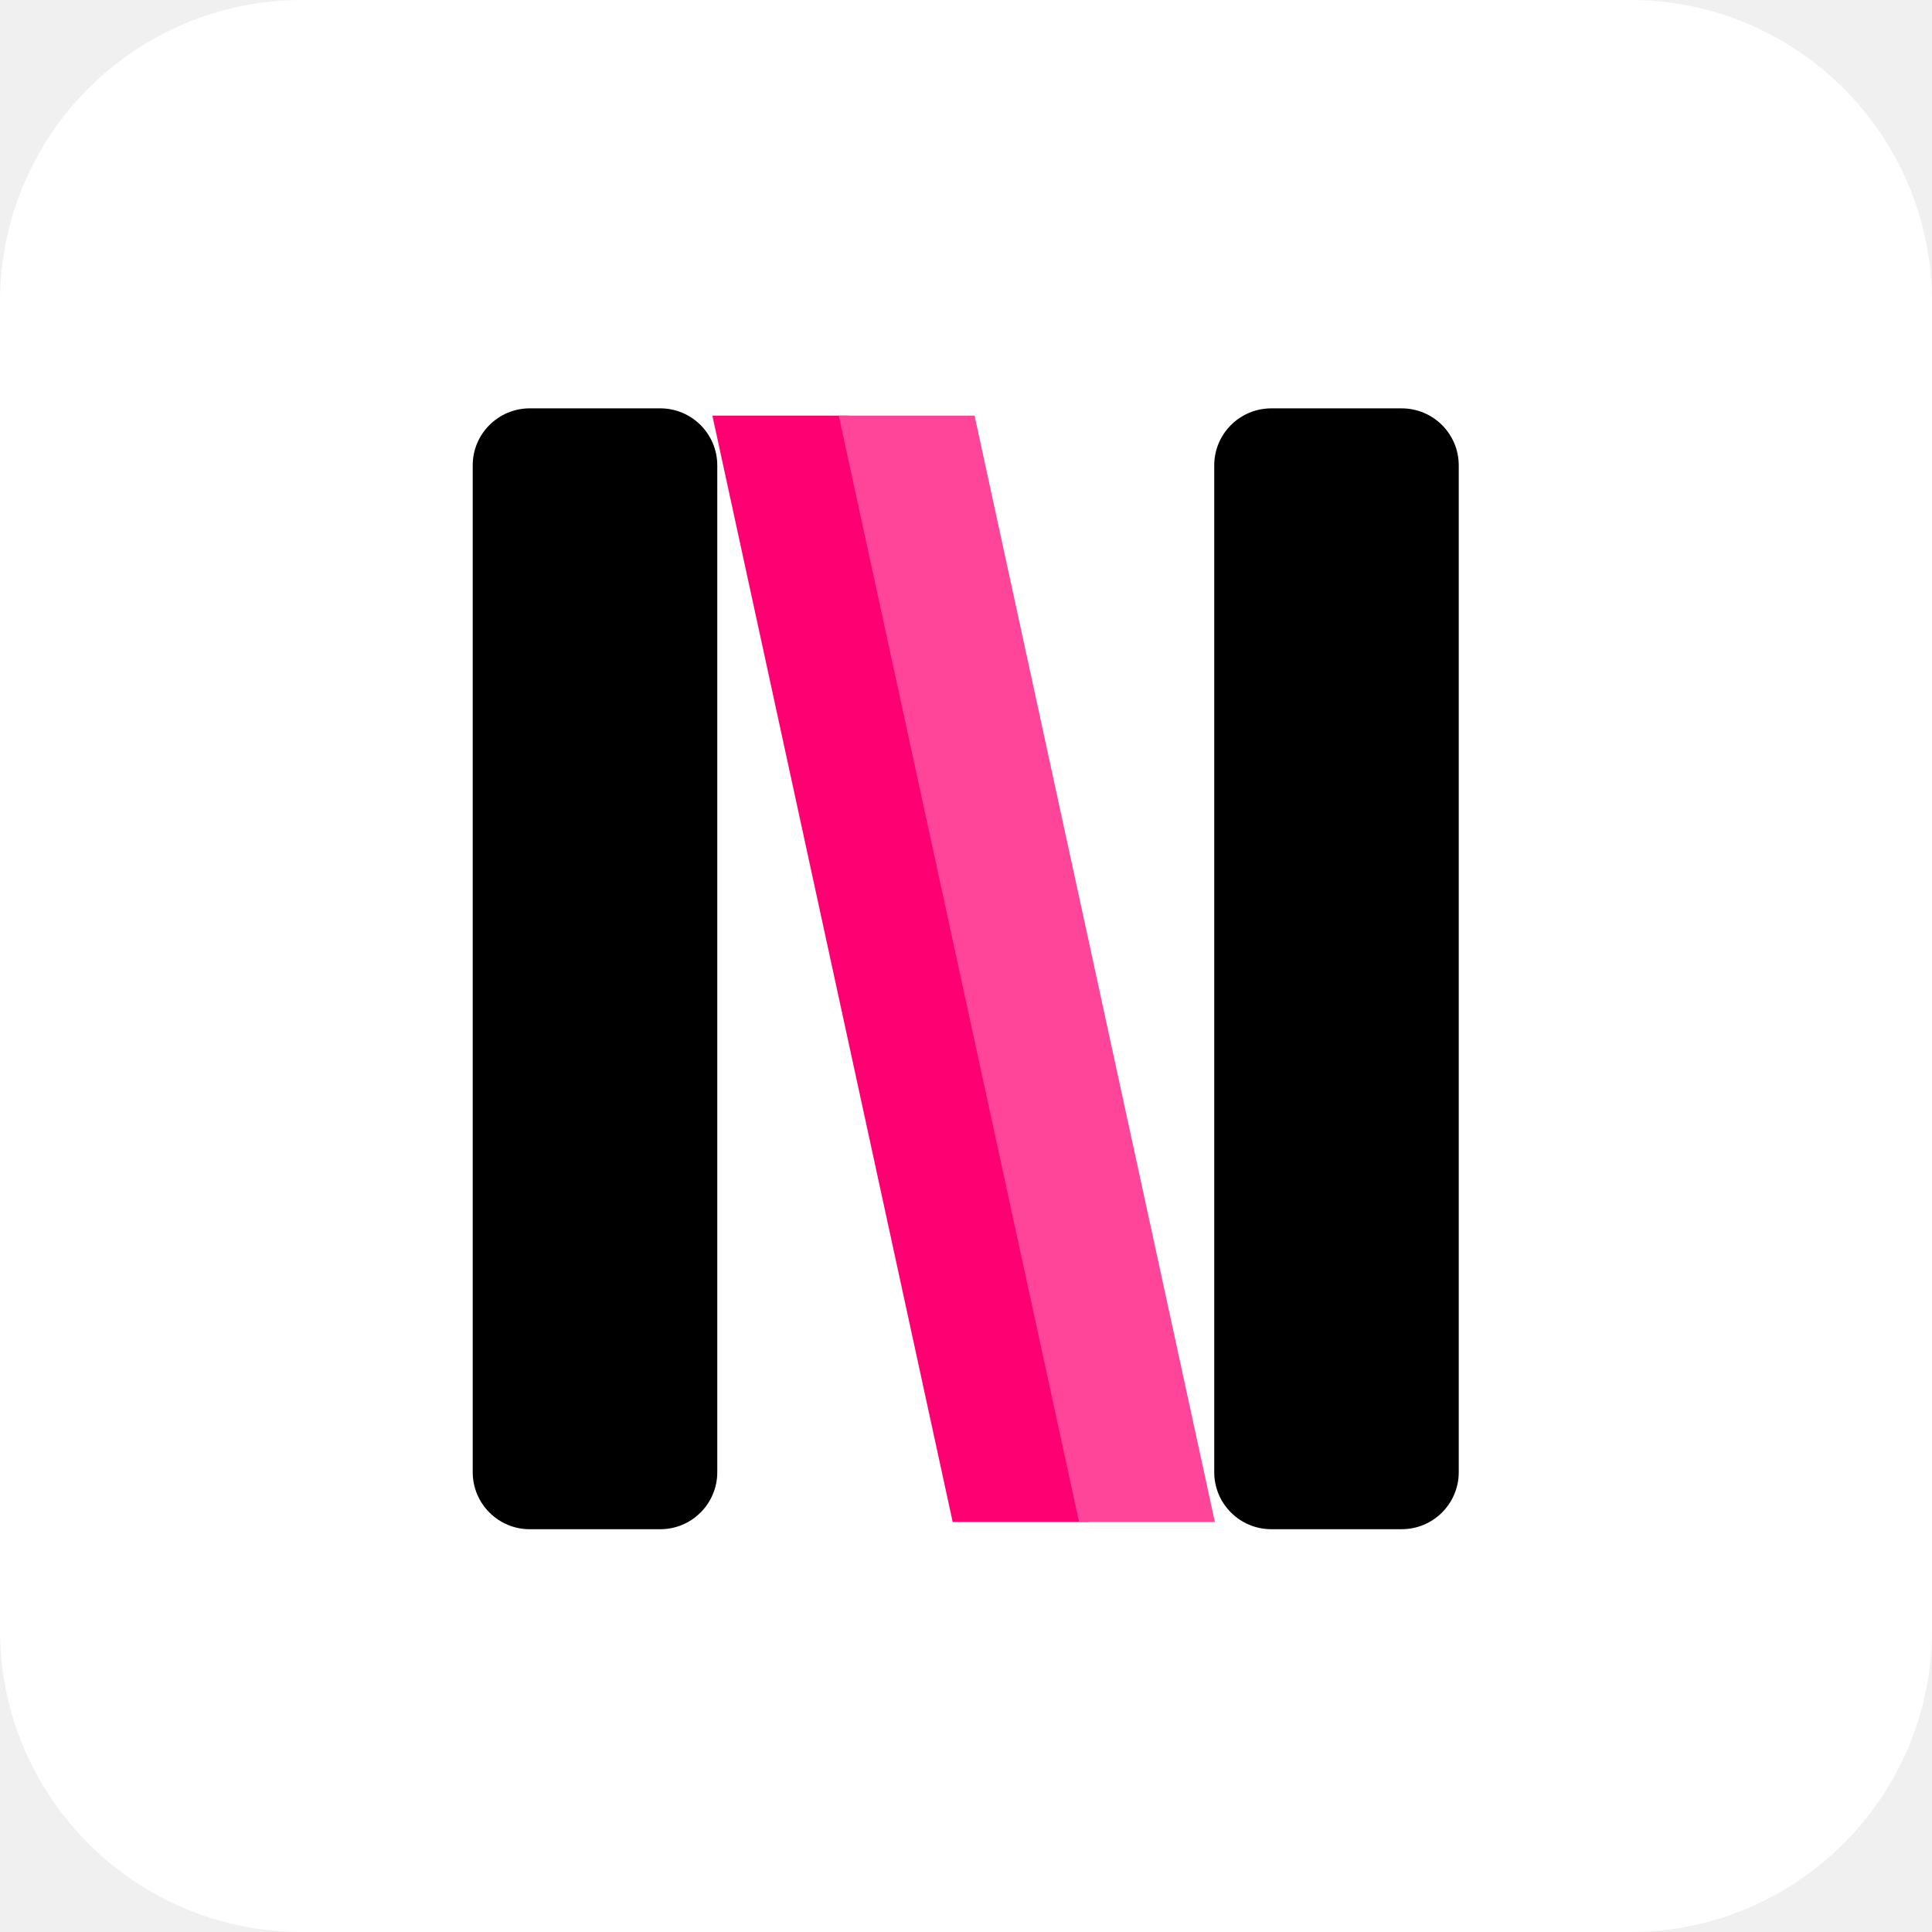
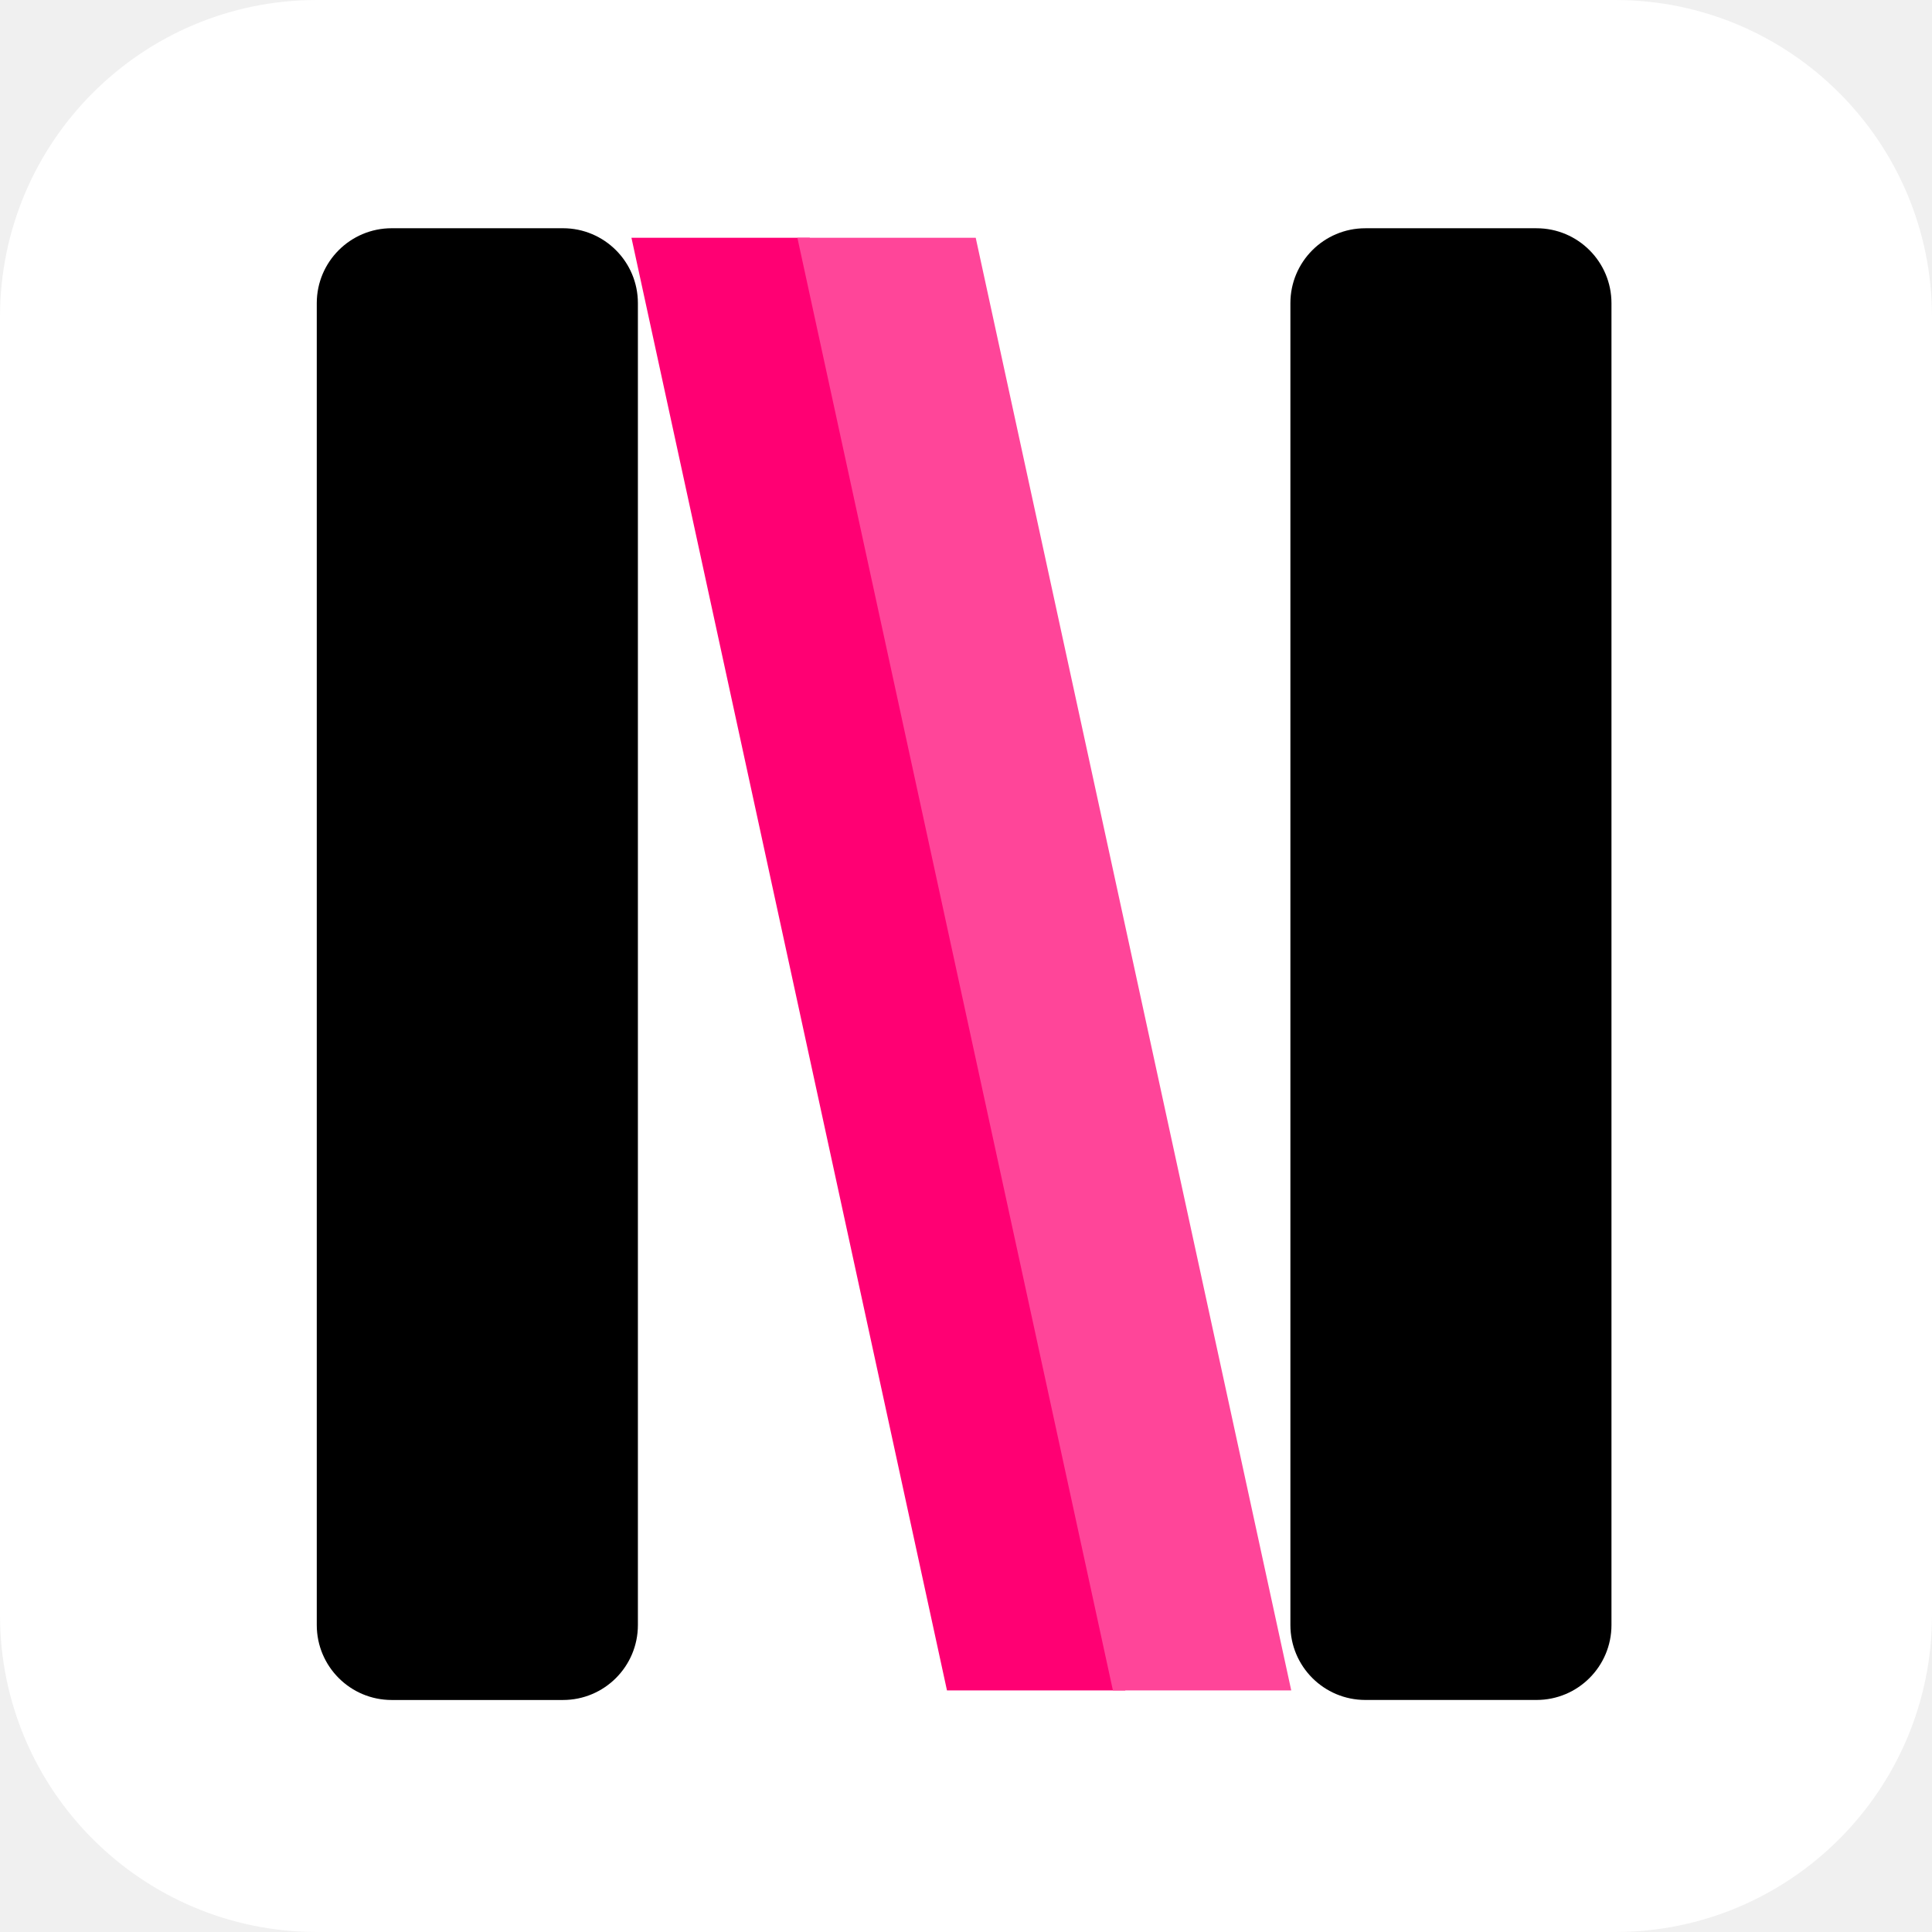
<svg xmlns="http://www.w3.org/2000/svg" viewBox="0 0 512 512">
-   <rect width="512" height="512" rx="80" fill="#ffffff" />
-   <g transform="translate(17, 58) scale(2.233)">
+   <rect width="512" height="512" rx="84" fill="#ffffff" />
+   <g transform="translate(-58.22, -5.45) scale(2.932)">
    <path d="m 76.931,23.351 h 16.119 L 121.569,154.649 h -16.119 z" fill="#ff0073" />
    <rect x="136.49" y="22.49" width="29.02" height="133.02" rx="6.771" fill="#000000" />
    <path d="M 91.929,23.351 H 108.048 L 136.567,154.649 H 120.448 Z" fill="#ff4599" />
    <rect x="48.488" y="22.488" width="29.025" height="133.025" rx="6.772" fill="#000000" />
  </g>
</svg>
